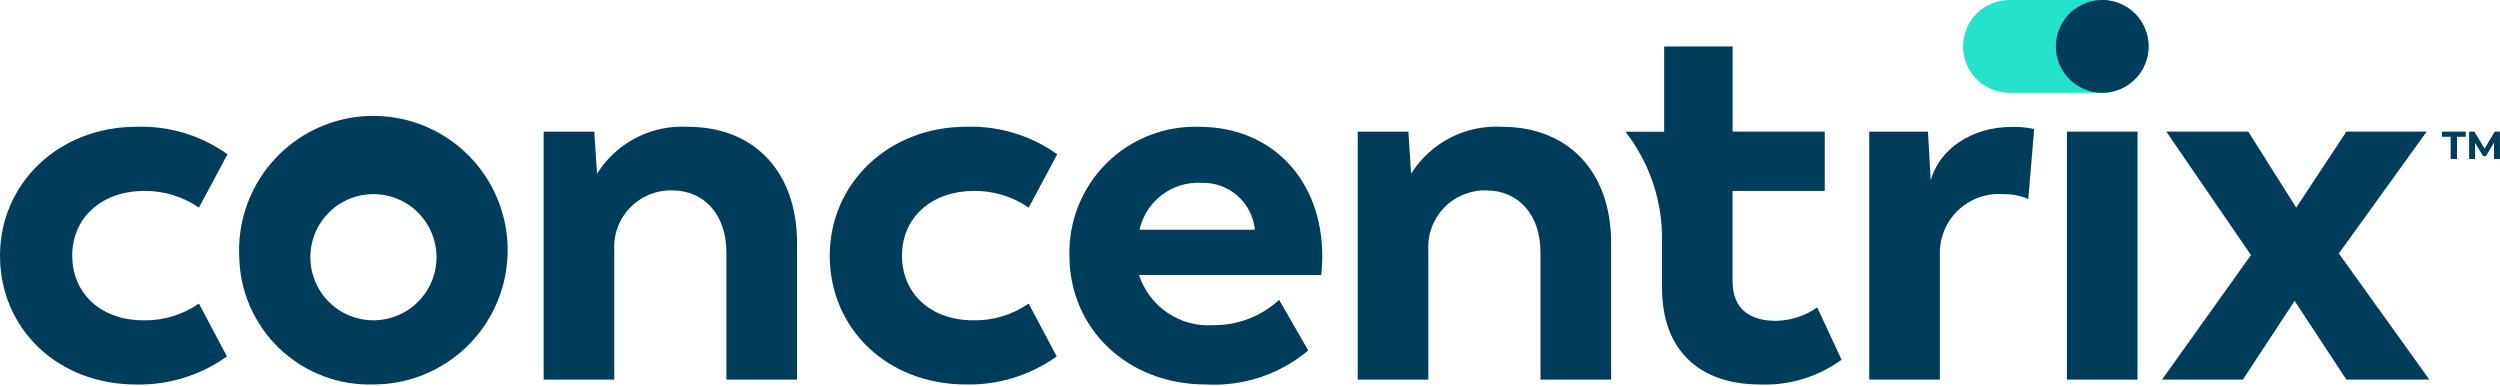
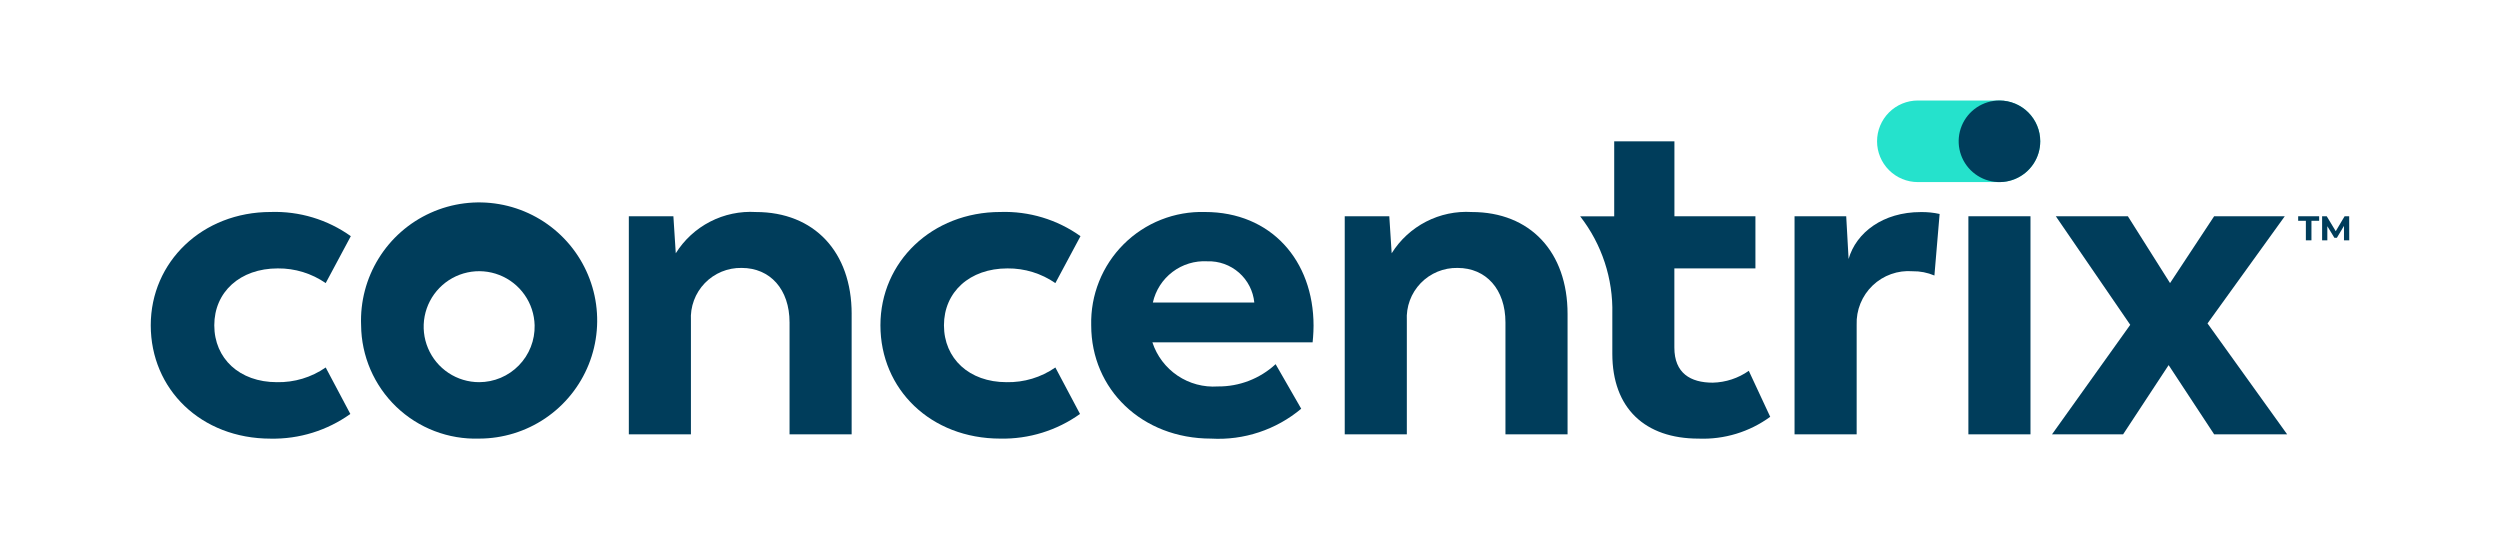
- <svg xmlns="http://www.w3.org/2000/svg" width="175" height="27" viewBox="0 0 175 27" fill="none">
-   <path d="M147.155 6.494H140.661C139.8 6.494 138.974 6.152 138.365 5.543C137.756 4.934 137.414 4.108 137.414 3.247C137.414 2.386 137.756 1.56 138.365 0.951C138.974 0.342 139.8 0 140.661 0L147.155 0C148.016 0 148.842 0.342 149.451 0.951C150.06 1.56 150.402 2.386 150.402 3.247C150.402 4.108 150.06 4.934 149.451 5.543C148.842 6.152 148.016 6.494 147.155 6.494Z" fill="#25E2CC" />
-   <path d="M0 17.893C0 12.836 4.113 8.874 9.547 8.874C11.827 8.797 14.068 9.474 15.925 10.799L13.925 14.535C12.806 13.761 11.475 13.352 10.114 13.365C7.095 13.365 5.057 15.252 5.057 17.893C5.057 20.534 7.057 22.421 10.038 22.421C11.425 22.451 12.785 22.042 13.925 21.251L15.887 24.951C14.04 26.271 11.817 26.96 9.547 26.916C4 26.916 0 22.987 0 17.893Z" fill="#003D5B" />
-   <path d="M16.744 17.893C16.668 16.02 17.154 14.166 18.14 12.571C19.125 10.976 20.565 9.712 22.275 8.942C23.985 8.172 25.885 7.93 27.733 8.249C29.581 8.567 31.291 9.431 32.644 10.729C33.997 12.027 34.931 13.7 35.326 15.534C35.72 17.367 35.558 19.276 34.859 21.016C34.16 22.756 32.957 24.247 31.404 25.297C29.851 26.348 28.019 26.91 26.144 26.912C24.931 26.951 23.722 26.748 22.589 26.313C21.456 25.878 20.421 25.222 19.545 24.381C18.669 23.541 17.971 22.534 17.489 21.42C17.009 20.306 16.755 19.107 16.744 17.893ZM30.556 17.893C30.534 17.024 30.257 16.181 29.758 15.47C29.26 14.758 28.562 14.209 27.753 13.892C26.945 13.575 26.06 13.503 25.211 13.686C24.361 13.869 23.584 14.298 22.978 14.921C22.371 15.543 21.962 16.33 21.8 17.184C21.639 18.037 21.733 18.92 22.071 19.72C22.408 20.521 22.974 21.204 23.698 21.685C24.422 22.165 25.272 22.421 26.141 22.421C26.73 22.42 27.313 22.302 27.856 22.073C28.399 21.843 28.89 21.508 29.301 21.086C29.713 20.664 30.036 20.165 30.251 19.616C30.466 19.068 30.57 18.482 30.556 17.893Z" fill="#003D5B" />
-   <path d="M55.791 16.987V26.572H50.848V17.667C50.848 15.025 49.301 13.327 47.036 13.327C46.489 13.316 45.947 13.418 45.442 13.626C44.937 13.835 44.48 14.146 44.101 14.539C43.722 14.932 43.428 15.4 43.238 15.912C43.048 16.425 42.966 16.971 42.998 17.516V26.573H38.055V9.216H41.602L41.791 12.16C42.461 11.09 43.406 10.221 44.529 9.643C45.651 9.065 46.909 8.801 48.169 8.877C52.81 8.877 55.792 12.047 55.792 16.99" fill="#003D5B" />
-   <path d="M58.082 17.893C58.082 12.836 62.195 8.874 67.629 8.874C69.909 8.797 72.15 9.474 74.007 10.799L72.007 14.535C70.888 13.761 69.557 13.352 68.196 13.365C65.177 13.365 63.139 15.252 63.139 17.893C63.139 20.534 65.139 22.421 68.12 22.421C69.507 22.451 70.867 22.042 72.007 21.251L73.969 24.951C72.122 26.27 69.898 26.958 67.629 26.913C62.082 26.913 58.082 22.987 58.082 17.893Z" fill="#003D5B" />
-   <path d="M92.486 19.252H79.731C80.085 20.333 80.789 21.265 81.733 21.901C82.676 22.537 83.804 22.839 84.939 22.761C86.642 22.778 88.288 22.144 89.539 20.988L91.577 24.535C89.577 26.21 87.013 27.061 84.407 26.913C78.898 26.913 74.86 22.988 74.86 17.894C74.83 16.698 75.044 15.509 75.489 14.398C75.934 13.288 76.6 12.28 77.448 11.435C78.296 10.591 79.306 9.929 80.419 9.489C81.531 9.048 82.722 8.84 83.917 8.875C89.162 8.875 92.559 12.724 92.559 17.932C92.559 18.574 92.484 19.253 92.484 19.253M79.767 16.083H87.843C87.753 15.164 87.317 14.313 86.624 13.704C85.93 13.094 85.03 12.771 84.107 12.8C83.112 12.743 82.129 13.042 81.334 13.643C80.538 14.245 79.983 15.11 79.767 16.083Z" fill="#003D5B" />
-   <path d="M112.778 16.987V26.572H107.834V17.667C107.834 15.025 106.287 13.327 104.022 13.327C103.476 13.316 102.933 13.418 102.428 13.626C101.923 13.835 101.467 14.145 101.087 14.539C100.708 14.932 100.414 15.4 100.224 15.912C100.035 16.424 99.953 16.971 99.984 17.516V26.573H95.041V9.216H98.588L98.777 12.16C99.447 11.09 100.393 10.22 101.515 9.643C102.638 9.065 103.895 8.8 105.155 8.877C109.796 8.877 112.778 12.047 112.778 16.99" fill="#003D5B" />
-   <path d="M142.394 9.025L141.979 13.931C141.43 13.698 140.839 13.582 140.243 13.591C139.662 13.546 139.079 13.623 138.531 13.819C137.983 14.014 137.482 14.323 137.061 14.726C136.641 15.129 136.31 15.615 136.091 16.155C135.872 16.694 135.769 17.273 135.79 17.855V26.572H130.846V9.217H134.959L135.148 12.617C135.748 10.504 137.903 8.881 140.884 8.881C141.391 8.871 141.898 8.922 142.394 9.032" fill="#003D5B" />
-   <path d="M149.627 9.214H144.684V26.573H149.627V9.214Z" fill="#003D5B" />
-   <path d="M164.246 26.572L160.623 21.062L157 26.572H151.34L157.567 17.855L151.642 9.213H157.378L160.736 14.534L164.246 9.213H169.869L163.718 17.744L170.058 26.574L164.246 26.572Z" fill="#003D5B" />
-   <path d="M127.204 21.517C126.362 22.108 125.364 22.436 124.336 22.46C122.562 22.46 121.279 21.705 121.279 19.667V13.367H127.732V9.214H121.284V3.252H116.491V9.222H113.783C115.507 11.438 116.411 14.182 116.341 16.989V20.159C116.341 24.498 118.941 26.914 123.209 26.914C125.251 26.994 127.259 26.383 128.909 25.178L127.204 21.517Z" fill="#003D5B" />
-   <path d="M150.404 3.247C150.404 3.889 150.213 4.517 149.857 5.051C149.5 5.585 148.993 6.001 148.399 6.247C147.806 6.493 147.153 6.557 146.523 6.432C145.894 6.306 145.315 5.997 144.861 5.543C144.407 5.089 144.098 4.51 143.972 3.88C143.847 3.251 143.911 2.598 144.157 2.004C144.403 1.411 144.819 0.904 145.353 0.547C145.887 0.19 146.515 0 147.157 0C148.018 0 148.844 0.342 149.453 0.951C150.062 1.56 150.404 2.386 150.404 3.247Z" fill="#003D5B" />
-   <path d="M170.934 9.575H171.547V11.13H171.991V9.575H172.604V9.214H170.934V9.575Z" fill="#003D5B" />
-   <path d="M175 11.129L174.995 9.213H174.631L173.925 10.403L173.207 9.213H172.84V11.129H173.256V10.004L173.817 10.927H174.017L174.581 9.98V11.13L175 11.129Z" fill="#003D5B" />
+ <svg xmlns="http://www.w3.org/2000/svg" width="199" height="43" viewBox="0 0 199 43" fill="none">
+   <path d="M159.155 14.494H152.661C151.8 14.494 150.974 14.152 150.365 13.543C149.756 12.934 149.414 12.108 149.414 11.247C149.414 10.386 149.756 9.56 150.365 8.951C150.974 8.342 151.8 8 152.661 8H159.155C160.016 8 160.842 8.342 161.451 8.951C162.06 9.56 162.402 10.386 162.402 11.247C162.402 12.108 162.06 12.934 161.451 13.543C160.842 14.152 160.016 14.494 159.155 14.494Z" fill="#25E2CC" />
+   <path d="M12 25.893C12 20.836 16.113 16.874 21.547 16.874C23.827 16.797 26.068 17.474 27.925 18.799L25.925 22.535C24.806 21.761 23.475 21.352 22.114 21.365C19.095 21.365 17.057 23.252 17.057 25.893C17.057 28.534 19.057 30.421 22.038 30.421C23.425 30.451 24.785 30.042 25.925 29.251L27.887 32.951C26.04 34.271 23.817 34.96 21.547 34.916C16 34.916 12 30.987 12 25.893Z" fill="#003D5B" />
+   <path d="M28.744 25.893C28.668 24.02 29.154 22.166 30.14 20.571C31.125 18.976 32.565 17.712 34.275 16.942C35.984 16.172 37.885 15.93 39.733 16.249C41.581 16.567 43.291 17.431 44.644 18.729C45.997 20.027 46.931 21.701 47.326 23.534C47.72 25.367 47.558 27.276 46.859 29.016C46.16 30.756 44.957 32.247 43.404 33.297C41.851 34.348 40.019 34.91 38.144 34.912C36.931 34.951 35.722 34.748 34.589 34.313C33.456 33.879 32.421 33.222 31.545 32.382C30.669 31.541 29.971 30.534 29.489 29.42C29.009 28.306 28.755 27.107 28.744 25.893ZM42.556 25.893C42.534 25.024 42.257 24.181 41.758 23.47C41.26 22.758 40.562 22.209 39.753 21.892C38.944 21.575 38.06 21.503 37.211 21.686C36.361 21.869 35.584 22.298 34.978 22.921C34.371 23.543 33.962 24.33 33.8 25.184C33.639 26.037 33.733 26.92 34.071 27.72C34.408 28.521 34.974 29.204 35.699 29.685C36.422 30.165 37.272 30.421 38.141 30.421C38.73 30.42 39.313 30.302 39.856 30.073C40.399 29.843 40.89 29.508 41.301 29.086C41.713 28.664 42.036 28.165 42.251 27.616C42.467 27.068 42.57 26.482 42.556 25.893Z" fill="#003D5B" />
+   <path d="M67.791 24.987V34.572H62.848V25.667C62.848 23.025 61.301 21.327 59.036 21.327C58.489 21.316 57.947 21.418 57.442 21.626C56.937 21.835 56.48 22.146 56.101 22.539C55.722 22.932 55.428 23.4 55.238 23.912C55.048 24.425 54.966 24.971 54.998 25.516V34.573H50.055V17.216H53.602L53.791 20.16C54.461 19.09 55.406 18.221 56.529 17.643C57.651 17.065 58.909 16.801 60.169 16.877C64.81 16.877 67.792 20.047 67.792 24.99" fill="#003D5B" />
+   <path d="M70.082 25.893C70.082 20.836 74.195 16.874 79.629 16.874C81.909 16.797 84.15 17.474 86.007 18.799L84.007 22.535C82.888 21.761 81.557 21.352 80.196 21.365C77.177 21.365 75.139 23.252 75.139 25.893C75.139 28.534 77.139 30.421 80.12 30.421C81.507 30.451 82.867 30.042 84.007 29.251L85.969 32.951C84.122 34.27 81.898 34.958 79.629 34.913C74.082 34.913 70.082 30.987 70.082 25.893Z" fill="#003D5B" />
+   <path d="M104.486 27.252H91.731C92.085 28.333 92.789 29.265 93.733 29.901C94.676 30.537 95.804 30.839 96.939 30.761C98.642 30.778 100.288 30.144 101.539 28.988L103.577 32.535C101.577 34.21 99.013 35.061 96.407 34.913C90.898 34.913 86.86 30.988 86.86 25.894C86.83 24.698 87.044 23.509 87.489 22.398C87.934 21.288 88.6 20.28 89.448 19.436C90.296 18.591 91.306 17.929 92.419 17.489C93.531 17.049 94.722 16.84 95.917 16.875C101.162 16.875 104.559 20.724 104.559 25.932C104.559 26.574 104.484 27.253 104.484 27.253M91.767 24.083H99.843C99.753 23.164 99.317 22.313 98.624 21.704C97.93 21.094 97.03 20.771 96.107 20.8C95.112 20.743 94.129 21.042 93.334 21.643C92.538 22.245 91.983 23.11 91.767 24.083Z" fill="#003D5B" />
+   <path d="M124.778 24.987V34.572H119.834V25.667C119.834 23.025 118.287 21.327 116.022 21.327C115.476 21.316 114.933 21.418 114.428 21.626C113.923 21.835 113.467 22.145 113.087 22.539C112.708 22.932 112.414 23.4 112.224 23.912C112.035 24.424 111.953 24.971 111.984 25.516V34.573H107.041V17.216H110.588L110.777 20.16C111.447 19.09 112.393 18.22 113.515 17.643C114.638 17.065 115.895 16.8 117.155 16.877C121.796 16.877 124.778 20.047 124.778 24.99" fill="#003D5B" />
+   <path d="M154.394 17.025L153.979 21.931C153.43 21.698 152.839 21.582 152.243 21.591C151.662 21.546 151.079 21.623 150.531 21.819C149.983 22.014 149.482 22.323 149.061 22.726C148.641 23.128 148.31 23.615 148.091 24.155C147.872 24.694 147.769 25.273 147.79 25.855V34.572H142.846V17.217H146.959L147.148 20.617C147.748 18.504 149.903 16.881 152.884 16.881C153.391 16.871 153.898 16.922 154.394 17.032" fill="#003D5B" />
+   <path d="M161.627 17.214H156.684V34.573H161.627V17.214Z" fill="#003D5B" />
+   <path d="M176.246 34.572L172.623 29.062L169 34.572H163.34L169.567 25.855L163.642 17.213H169.378L172.736 22.534L176.246 17.213H181.869L175.718 25.744L182.058 34.574L176.246 34.572Z" fill="#003D5B" />
+   <path d="M139.204 29.517C138.362 30.108 137.364 30.436 136.336 30.46C134.562 30.46 133.279 29.705 133.279 27.667V21.367H139.732V17.214H133.284V11.252H128.491V17.222H125.783C127.507 19.438 128.411 22.182 128.341 24.989V28.159C128.341 32.498 130.941 34.914 135.209 34.914C137.251 34.994 139.259 34.383 140.909 33.178L139.204 29.517Z" fill="#003D5B" />
+   <path d="M162.404 11.247C162.404 11.889 162.213 12.517 161.857 13.051C161.5 13.585 160.993 14.001 160.399 14.247C159.806 14.493 159.153 14.557 158.523 14.432C157.894 14.306 157.315 13.997 156.861 13.543C156.407 13.089 156.098 12.51 155.972 11.88C155.847 11.251 155.911 10.598 156.157 10.004C156.403 9.411 156.819 8.904 157.353 8.547C157.887 8.19 158.515 8 159.157 8C160.018 8 160.844 8.342 161.453 8.951C162.062 9.56 162.404 10.386 162.404 11.247Z" fill="#003D5B" />
+   <path d="M182.934 17.575H183.547V19.13H183.991V17.575H184.604V17.214H182.934V17.575Z" fill="#003D5B" />
+   <path d="M187 19.129L186.995 17.213H186.631L185.925 18.403L185.207 17.213H184.84V19.129H185.256V18.004L185.817 18.927H186.017L186.581 17.98V19.13L187 19.129Z" fill="#003D5B" />
</svg>
